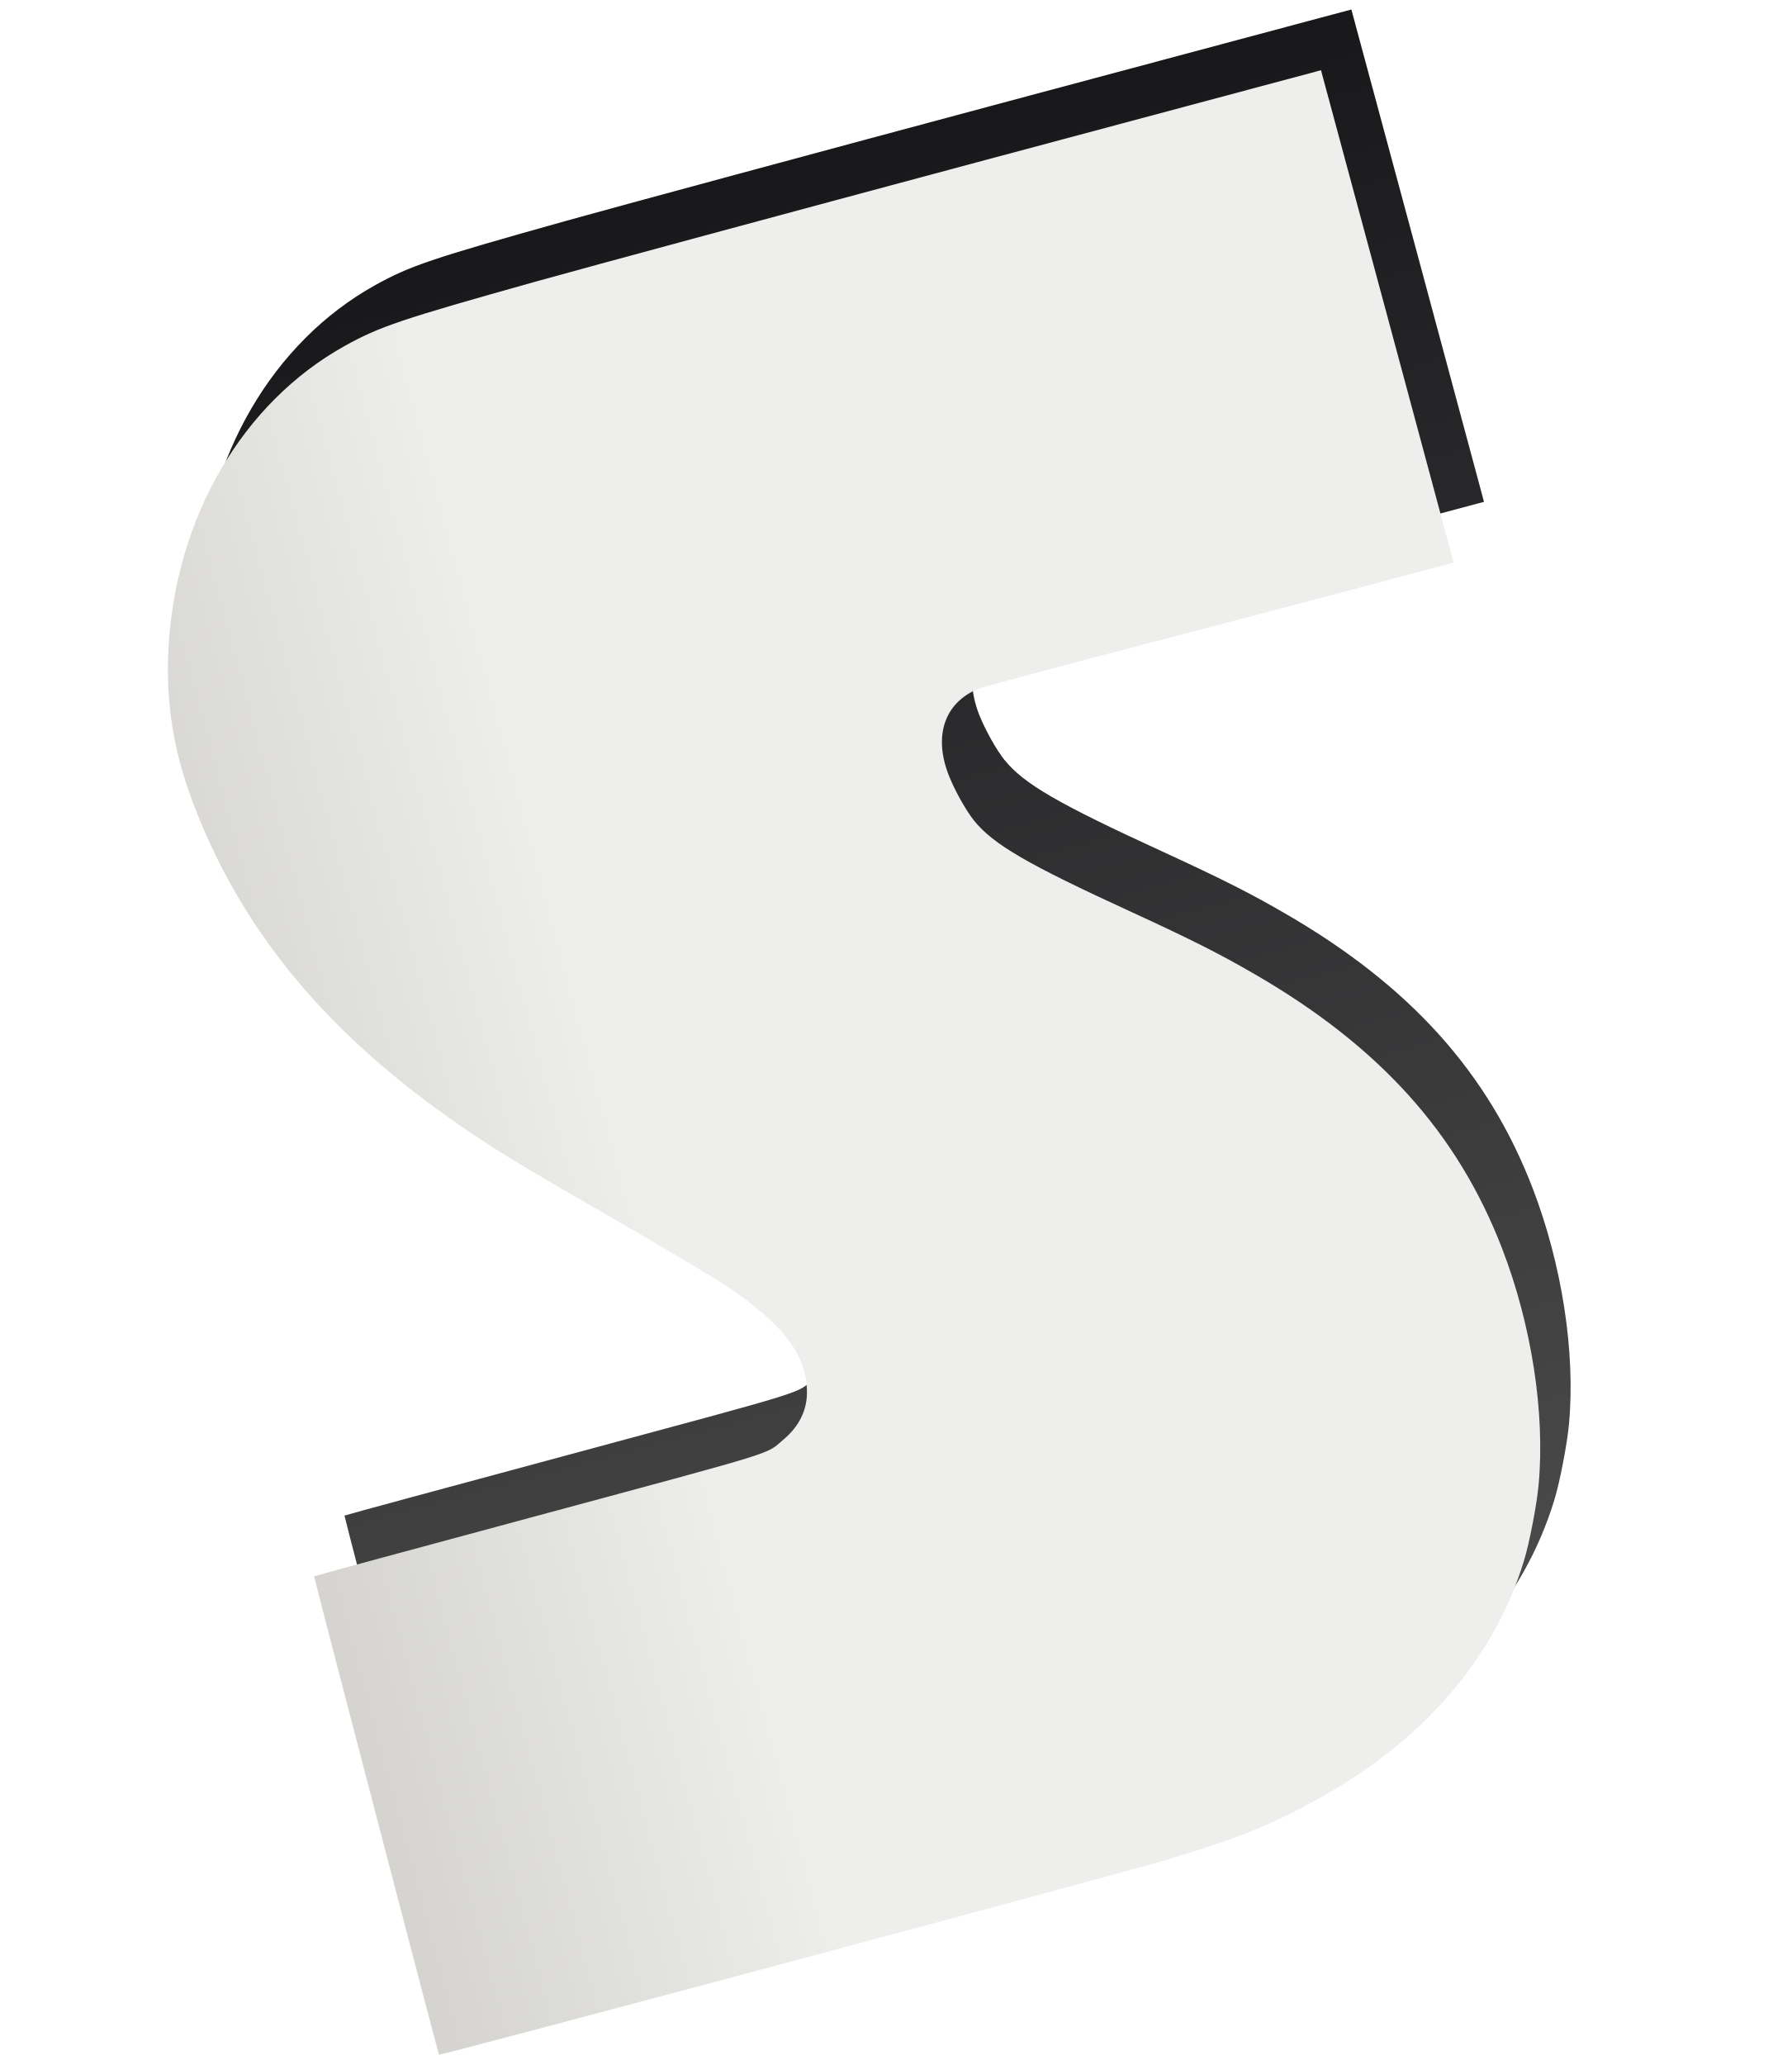
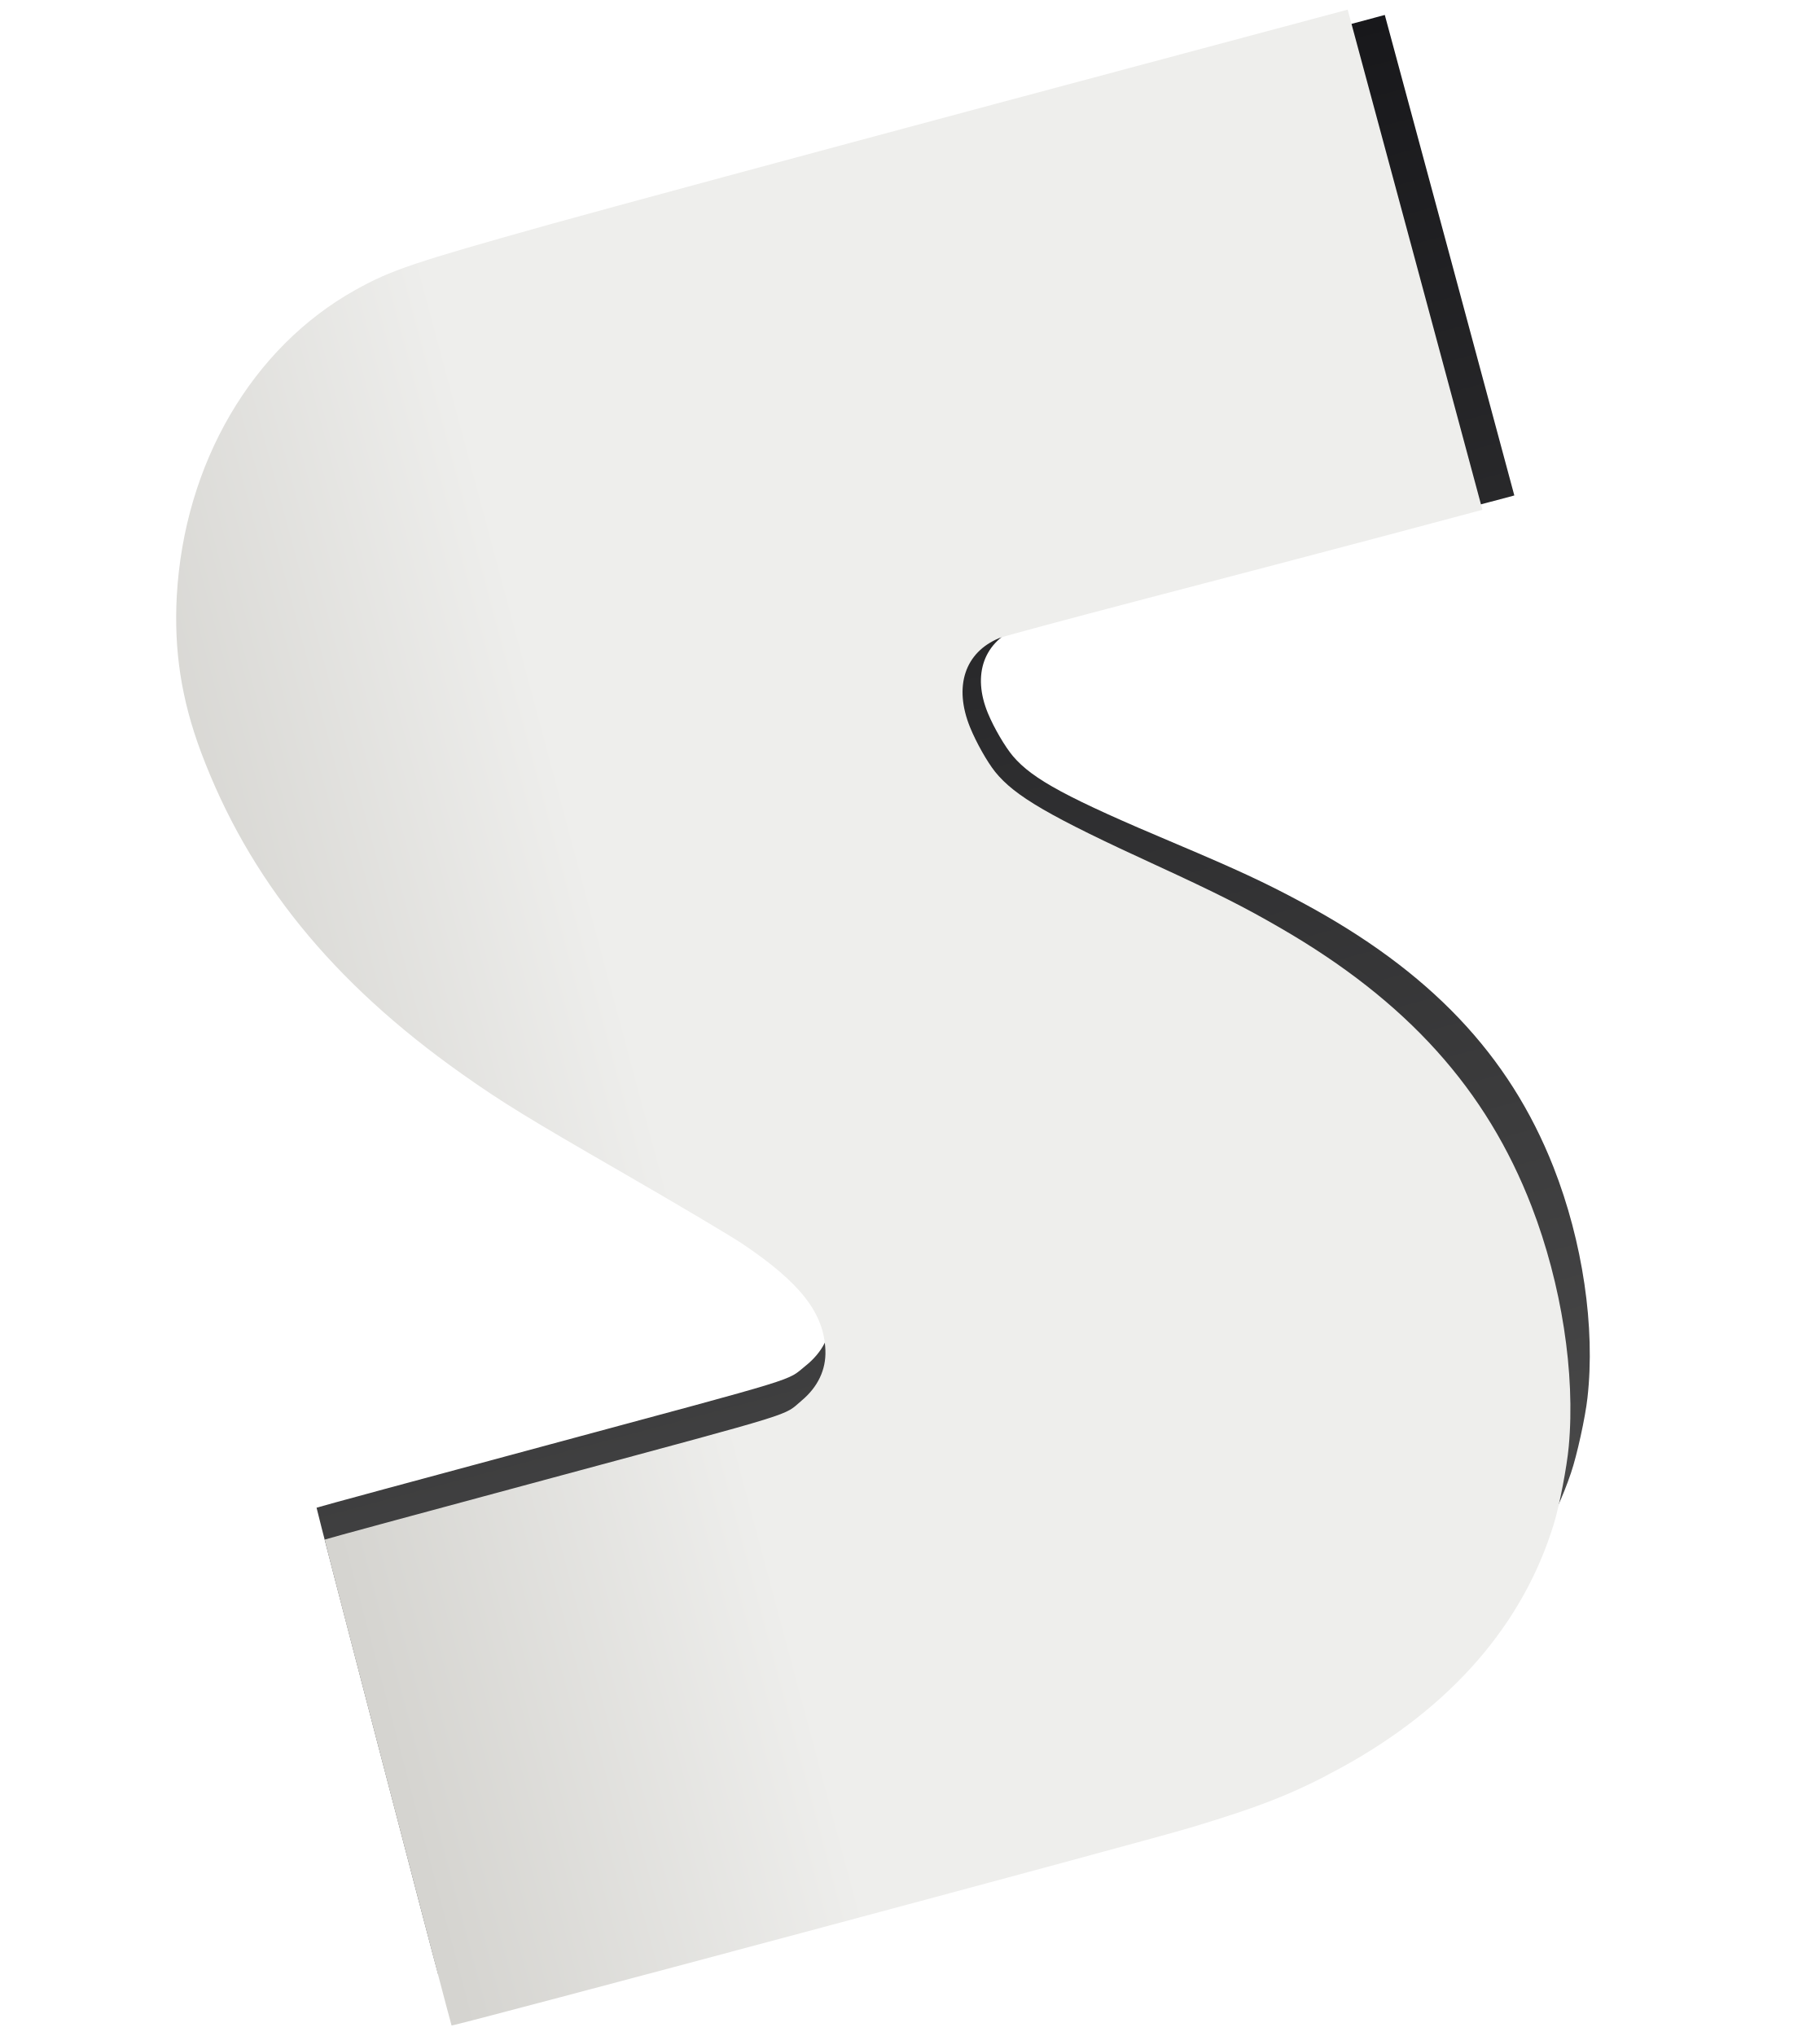
- <svg xmlns="http://www.w3.org/2000/svg" width="118" height="136" viewBox="0 0 118 136" fill="none">
-   <path d="M37.325 14.536C28.387 17.039 26.998 17.51 24.679 18.8C17.971 22.545 13.59 30.053 13.102 38.622C12.911 42.165 13.393 45.321 14.66 48.729C17.746 56.98 23.182 63.687 31.602 69.634C34.223 71.489 35.904 72.514 42.115 76.092C45.606 78.107 49.055 80.153 49.776 80.639C53.542 83.17 55.071 85.131 55.158 87.547C55.206 88.793 54.672 89.92 53.62 90.802C52.4 91.827 53.718 91.424 37.4 95.826C29.309 98.004 22.688 99.798 22.693 99.816C22.671 99.881 30.88 131.289 30.918 131.319C31.025 131.388 75.629 119.457 78.85 118.485C83.438 117.108 85.643 116.232 88.668 114.566C95.724 110.689 100.408 105.303 102.391 98.791C102.75 97.633 103.243 95.071 103.358 93.772C103.792 89.043 102.89 83.255 100.953 78.227C98.02 70.623 92.871 64.912 84.665 60.166C82.324 58.807 80.55 57.915 76.623 56.105C69.649 52.908 67.445 51.62 66.167 50.045C65.649 49.397 64.939 48.141 64.535 47.148C63.463 44.504 64.198 42.291 66.438 41.366C66.713 41.253 71.007 40.102 75.989 38.797C80.972 37.501 87.908 35.672 91.407 34.745L97.759 33.052L93.394 16.833L89.021 0.625L66.353 6.689C53.891 10.028 40.821 13.56 37.325 14.536Z" fill="url(#paint0_linear_1066_95481)" />
-   <path d="M35.325 18.536C26.387 21.039 24.998 21.509 22.678 22.8C15.97 26.544 11.589 34.053 11.102 42.622C10.91 46.165 11.392 49.321 12.659 52.729C15.745 60.98 21.182 67.687 29.601 73.634C32.223 75.489 33.904 76.513 40.115 80.092C43.605 82.107 47.055 84.153 47.775 84.638C51.542 87.17 53.071 89.131 53.157 91.547C53.206 92.793 52.672 93.919 51.62 94.801C50.399 95.827 51.718 95.424 35.4 99.826C27.308 102.004 20.688 103.798 20.693 103.816C20.671 103.881 28.88 135.289 28.917 135.319C29.024 135.388 73.628 123.456 76.85 122.485C81.438 121.108 83.642 120.232 86.668 118.566C93.723 114.688 98.408 109.302 100.391 102.791C100.749 101.633 101.243 99.071 101.357 97.772C101.791 93.042 100.89 87.255 98.952 82.227C96.02 74.623 90.87 68.911 82.665 64.166C80.323 62.807 78.55 61.915 74.623 60.105C67.648 56.908 65.444 55.62 64.166 54.045C63.648 53.397 62.938 52.141 62.535 51.148C61.462 48.504 62.197 46.291 64.438 45.366C64.712 45.253 69.007 44.102 73.988 42.797C78.972 41.501 85.907 39.672 89.406 38.745L95.759 37.052L91.393 20.833L87.021 4.625L64.352 10.689C51.89 14.028 38.821 17.56 35.325 18.536Z" fill="url(#paint1_linear_1066_95481)" />
+ <svg xmlns="http://www.w3.org/2000/svg" width="118" height="132" viewBox="0 0 118 132" fill="none">
+   <path d="M36.82 15.22C27.659 17.778 26.235 18.254 23.847 19.537C16.943 23.258 12.352 30.573 11.718 38.85C11.466 42.272 11.907 45.31 13.146 48.578C16.163 56.491 21.603 62.876 30.099 68.481C32.744 70.229 34.443 71.191 40.723 74.544C44.252 76.433 47.74 78.353 48.467 78.81C52.27 81.192 53.798 83.06 53.848 85.39C53.878 86.592 53.315 87.687 52.227 88.555C50.965 89.564 52.317 89.155 35.596 93.663C27.306 95.894 20.521 97.731 20.526 97.749C20.503 97.812 28.377 127.989 28.415 128.017C28.523 128.083 74.226 115.856 77.528 114.867C82.232 113.465 84.495 112.584 87.609 110.928C94.87 107.073 99.736 101.801 101.864 95.486C102.248 94.362 102.793 91.882 102.93 90.627C103.449 86.056 102.621 80.486 100.725 75.664C97.854 68.373 92.691 62.944 84.394 58.496C82.027 57.222 80.231 56.389 76.253 54.706C69.188 51.732 66.96 50.525 65.681 49.025C65.163 48.408 64.458 47.207 64.062 46.255C63.01 43.721 63.795 41.574 66.096 40.645C66.378 40.532 70.779 39.353 75.882 38.014C80.988 36.684 88.094 34.808 91.679 33.857L98.188 32.122L93.993 16.54L89.79 0.97L66.563 7.184C53.794 10.605 40.402 14.222 36.82 15.22Z" fill="url(#paint0_linear_1076_95381)" />
+   <path d="M35.686 14.536C26.748 17.039 25.359 17.509 23.039 18.8C16.332 22.544 11.95 30.053 11.463 38.622C11.272 42.165 11.753 45.321 13.021 48.729C16.107 56.98 21.543 63.687 29.962 69.634C32.584 71.489 34.265 72.513 40.476 76.092C43.967 78.107 47.416 80.153 48.136 80.638C51.903 83.17 53.432 85.131 53.519 87.547C53.567 88.793 53.033 89.919 51.981 90.801C50.761 91.827 52.079 91.424 35.761 95.826C27.669 98.004 21.049 99.798 21.054 99.816C21.032 99.881 29.241 131.289 29.279 131.319C29.386 131.388 73.989 119.456 77.211 118.485C81.799 117.108 84.003 116.232 87.029 114.566C94.085 110.688 98.769 105.302 100.752 98.791C101.11 97.633 101.604 95.071 101.718 93.772C102.153 89.042 101.251 83.255 99.314 78.227C96.381 70.623 91.231 64.911 83.026 60.166C80.684 58.807 78.911 57.915 74.984 56.105C68.01 52.908 65.805 51.62 64.528 50.045C64.01 49.397 63.3 48.141 62.896 47.148C61.824 44.504 62.558 42.291 64.799 41.366C65.073 41.253 69.368 40.102 74.349 38.797C79.333 37.501 86.269 35.672 89.767 34.745L96.12 33.052L91.754 16.833L87.382 0.625L64.713 6.689C52.251 10.028 39.182 13.56 35.686 14.536Z" fill="url(#paint1_linear_1076_95381)" />
  <defs>
-     <linearGradient id="paint0_linear_1066_95481" x1="74.403" y1="119.75" x2="45.598" y2="12.251" gradientUnits="userSpaceOnUse">
+     <linearGradient id="paint0_linear_1076_95381" x1="72.97" y1="116.158" x2="45.297" y2="12.882" gradientUnits="userSpaceOnUse">
      <stop stop-color="#4E4E4E" />
      <stop offset="1" stop-color="#18181B" />
    </linearGradient>
-     <linearGradient id="paint1_linear_1066_95481" x1="14.533" y1="81.647" x2="101.466" y2="58.353" gradientUnits="userSpaceOnUse">
+     <linearGradient id="paint1_linear_1076_95381" x1="14.894" y1="77.647" x2="101.828" y2="54.353" gradientUnits="userSpaceOnUse">
      <stop stop-color="#D5D4D0" />
      <stop offset="0.01" stop-color="#D5D4D0" />
      <stop offset="0.31" stop-color="#EEEEEC" />
    </linearGradient>
  </defs>
</svg>
